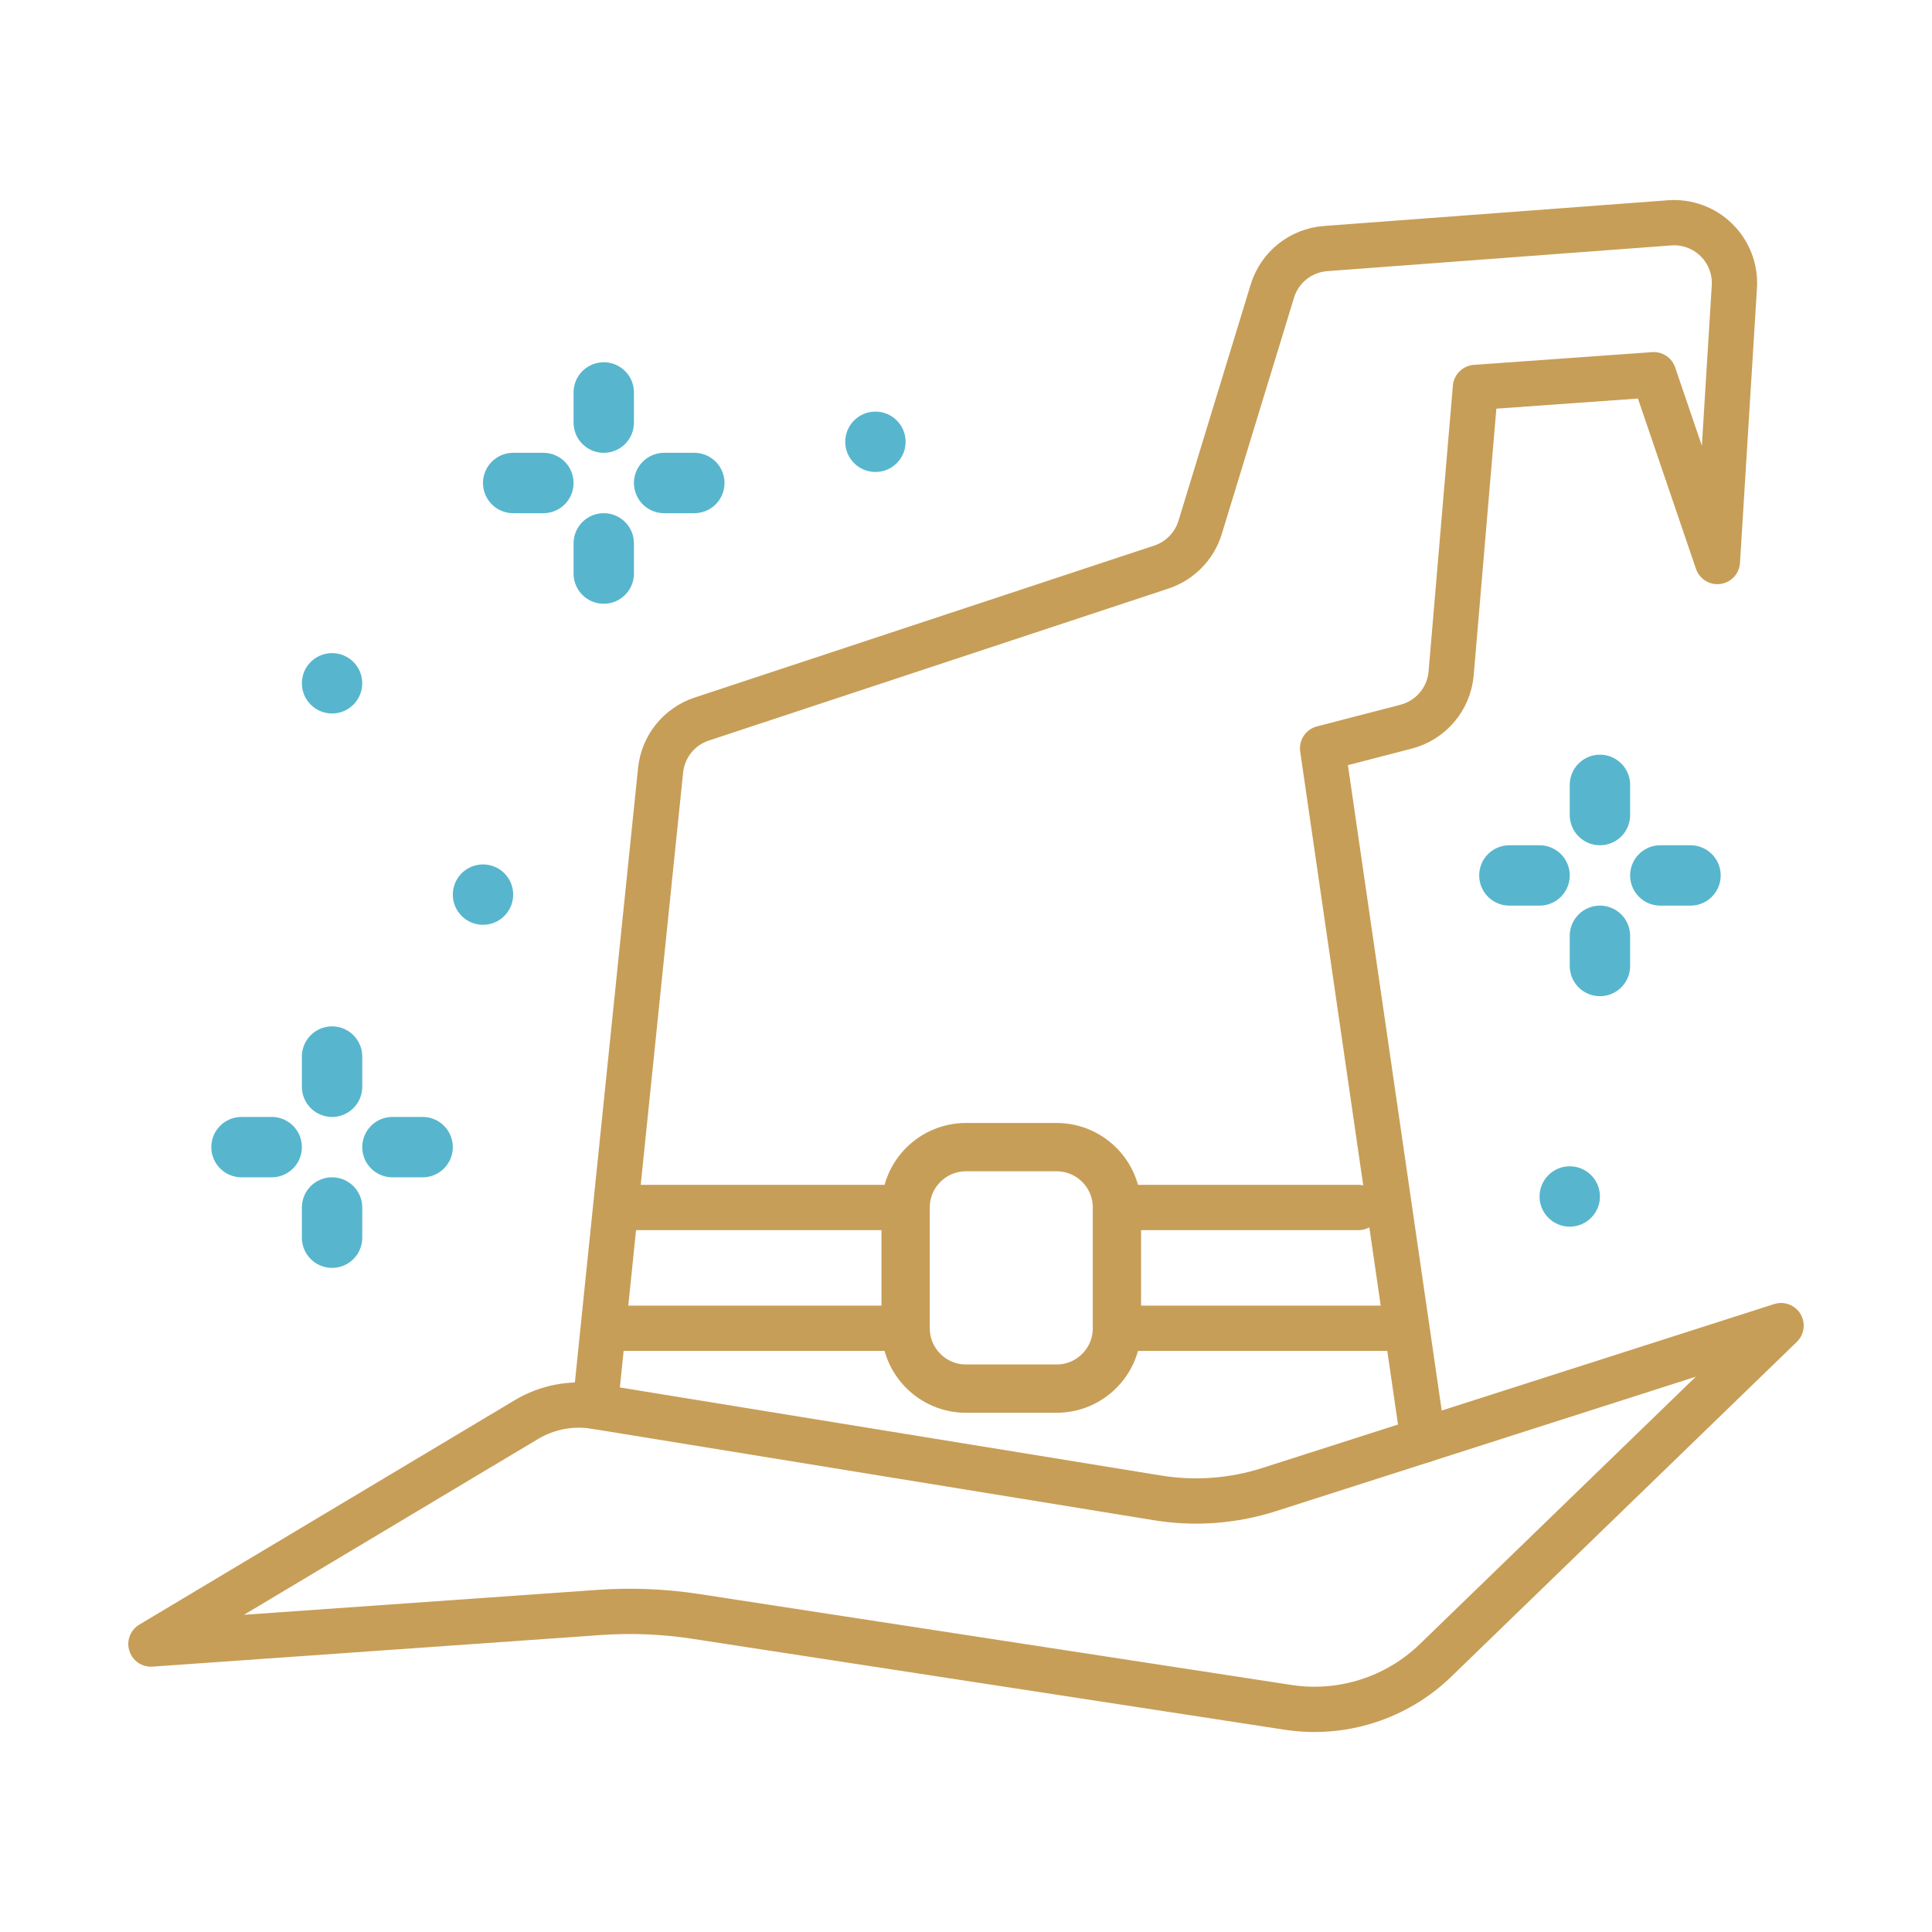
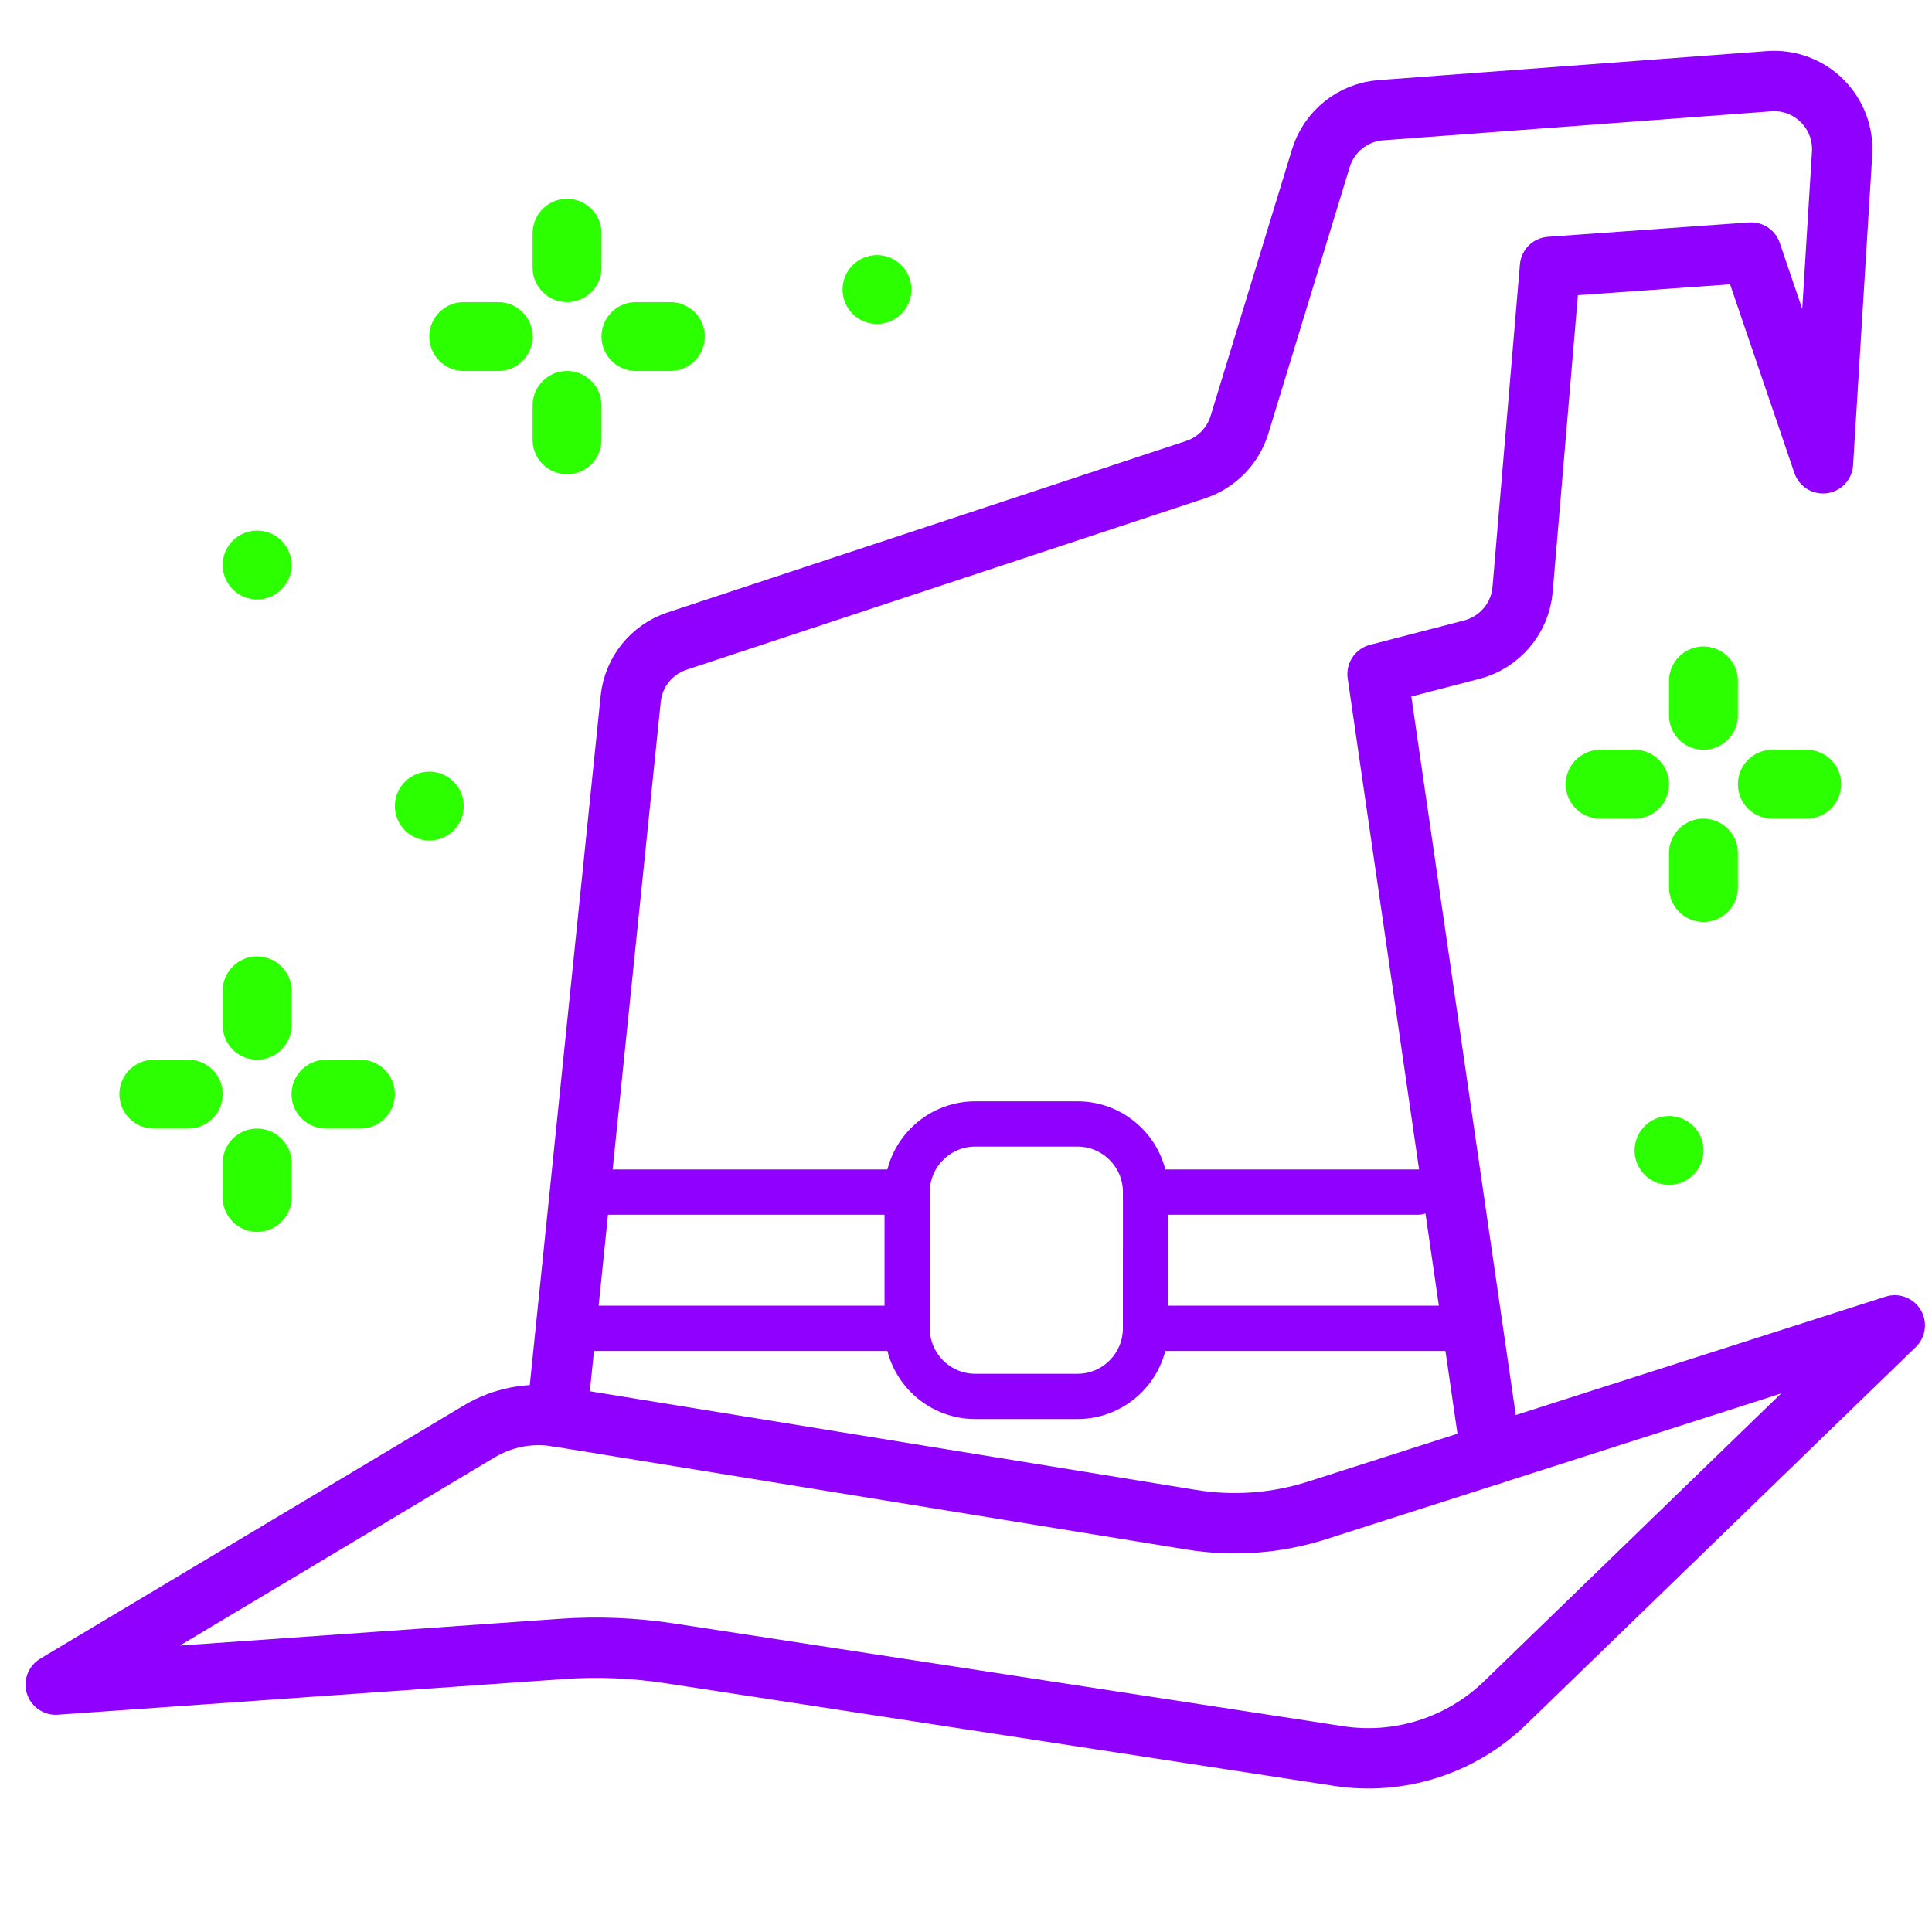
- <svg xmlns="http://www.w3.org/2000/svg" height="64px" id="ICONS" style="enable-background:new 0 0 64 64;" version="1.1" viewBox="0 0 64 64" width="64px" xml:space="preserve">
+ <svg xmlns="http://www.w3.org/2000/svg" xml:space="preserve" width="64px" viewBox="0 0 64 64" version="1.1" style="enable-background:new 0 0 64 64;" id="ICONS" height="64px">
  <defs id="defs59" />
  <g id="g54">
-     <circle cx="11" cy="22.635" r="1" style="fill:#57b6cd;fill-opacity:1" id="circle2" />
-     <circle cx="16" cy="29.635" r="1" style="fill:#57b6cd;fill-opacity:1" id="circle4" />
-     <circle cx="29" cy="14.635" r="1" style="fill:#57b6cd;fill-opacity:1" id="circle6" />
-     <circle cx="52" cy="39.635" r="1" style="fill:#57b6cd;fill-opacity:1" id="circle8" />
-     <path d="   M5,54.461l12.442-7.438c0.683-0.408,1.488-0.562,2.273-0.435l18.628,3.031c1.237,0.202,2.505,0.107,3.699-0.275l16.958-5.431   L47.557,55c-1.296,1.255-3.104,1.832-4.888,1.558l-19.621-3.012c-1.06-0.163-2.135-0.207-3.204-0.131L5,54.461z" style="fill:none;stroke:#c79e57;stroke-width:1.5;stroke-linecap:round;stroke-linejoin:round;stroke-miterlimit:10;stroke-opacity:1;opacity:1;stroke-dasharray:none" id="path10" />
-     <path d="   M19.716,46.588l2.167-21.074c0.081-0.784,0.614-1.447,1.362-1.694l15.226-5.035c0.616-0.204,1.095-0.694,1.285-1.314l2.392-7.827   c0.241-0.789,0.941-1.349,1.764-1.41l11.396-0.852c0.576-0.043,1.143,0.165,1.554,0.571c0.411,0.406,0.627,0.97,0.591,1.546   l-0.562,9.102l-2.109-6.188l-5.906,0.422l-0.805,9.47c-0.072,0.845-0.67,1.554-1.491,1.767l-2.767,0.717l3.331,22.922" style="fill:none;stroke:#c79e57;stroke-width:1.5;stroke-linecap:round;stroke-linejoin:round;stroke-miterlimit:10;stroke-opacity:1;opacity:1;fill-opacity:1;stroke-dasharray:none" id="path12" />
-     <path d="   M37,44c0,1.104-0.896,2-2,2h-3c-1.104,0-2-0.896-2-2v-4c0-1.104,0.896-2,2-2h3c1.104,0,2,0.896,2,2V44z" style="fill:none;stroke:#c79e57;stroke-width:1.6;stroke-linecap:round;stroke-linejoin:round;stroke-miterlimit:10;stroke-opacity:1;stroke-dasharray:none" id="path14" />
-     <line style="fill:none;stroke:#c79e57;stroke-width:1.5;stroke-linecap:round;stroke-linejoin:round;stroke-miterlimit:10;stroke-opacity:1;stroke-dasharray:none" x1="21" x2="30" y1="40" y2="40" id="line16" />
-     <line style="fill:none;stroke:#c79e57;stroke-width:1.5;stroke-linecap:round;stroke-linejoin:round;stroke-miterlimit:10;stroke-opacity:1;stroke-dasharray:none" x1="37" x2="45" y1="40" y2="40" id="line18" />
-     <line style="fill:none;stroke:#c79e57;stroke-width:1.5;stroke-linecap:round;stroke-linejoin:round;stroke-miterlimit:10;stroke-opacity:1;stroke-dasharray:none" x1="30" x2="20" y1="44" y2="44" id="line20" />
-     <line style="fill:none;stroke:#c79e57;stroke-width:1.5;stroke-linecap:round;stroke-linejoin:round;stroke-miterlimit:10;stroke-opacity:1;stroke-dasharray:none" x1="37" x2="46" y1="44" y2="44" id="line22" />
-     <g id="g32">
-       <line style="fill:none;stroke:#57b6cd;stroke-width:2;stroke-linecap:round;stroke-linejoin:round;stroke-miterlimit:10;stroke-opacity:1" x1="11" x2="11" y1="35" y2="36" id="line24" />
-       <line style="fill:none;stroke:#57b6cd;stroke-width:2;stroke-linecap:round;stroke-linejoin:round;stroke-miterlimit:10;stroke-opacity:1" x1="11" x2="11" y1="40" y2="41" id="line26" />
-       <line style="fill:none;stroke:#57b6cd;stroke-width:2;stroke-linecap:round;stroke-linejoin:round;stroke-miterlimit:10;stroke-opacity:1" x1="14" x2="13" y1="38" y2="38" id="line28" />
-       <line style="fill:none;stroke:#57b6cd;stroke-width:2;stroke-linecap:round;stroke-linejoin:round;stroke-miterlimit:10;stroke-opacity:1" x1="9" x2="8" y1="38" y2="38" id="line30" />
+     <circle id="circle2" style="fill:#2cff00;fill-opacity:1;stroke-width:1.141" r="1.141" cy="18.717" cx="8.517" />
+     <circle id="circle4" style="fill:#2cff00;fill-opacity:1;stroke-width:1.141" r="1.141" cy="26.702" cx="14.221" />
+     <circle id="circle6" style="fill:#2cff00;fill-opacity:1;stroke-width:1.141" r="1.141" cy="9.591" cx="29.051" />
+     <circle id="circle8" style="fill:#2cff00;fill-opacity:1;stroke-width:1.141" r="1.141" cy="38.11" cx="55.288" />
+     <path id="path10" style="opacity:1;fill:none;fill-opacity:1;stroke:#8f00ff;stroke-width:2;stroke-linecap:round;stroke-linejoin:round;stroke-miterlimit:10;stroke-dasharray:none;stroke-opacity:1" d="M 1.846,55.804 15.882,47.413 c 0.771,-0.46 1.679,-0.634 2.564,-0.491 l 21.016,3.42 c 1.396,0.228 2.826,0.121 4.173,-0.31 l 19.132,-6.127 -12.91,12.508 c -1.462,1.416 -3.502,2.067 -5.515,1.758 L 22.207,54.772 c -1.196,-0.184 -2.409,-0.234 -3.615,-0.148 z" />
+     <path id="path12" style="opacity:1;fill:none;fill-opacity:1;stroke:#8f00ff;stroke-width:2;stroke-linecap:round;stroke-linejoin:round;stroke-miterlimit:10;stroke-dasharray:none;stroke-opacity:1" d="m 18.448,46.922 2.445,-23.775 c 0.091,-0.885 0.693,-1.632 1.537,-1.911 l 17.178,-5.68 c 0.695,-0.23 1.235,-0.783 1.45,-1.482 L 43.755,5.242 C 44.027,4.352 44.817,3.72 45.745,3.651 L 58.602,2.69 c 0.65,-0.049 1.29,0.186 1.753,0.644 0.464,0.458 0.707,1.094 0.667,1.744 L 60.388,15.347 58.009,8.366 51.346,8.842 50.438,19.526 c -0.081,0.953 -0.756,1.753 -1.682,1.994 l -3.122,0.809 3.758,25.86" />
+     <path id="path14" style="fill:none;stroke:#8f00ff;stroke-width:1.5;stroke-linecap:round;stroke-linejoin:round;stroke-miterlimit:10;stroke-dasharray:none;stroke-opacity:1" d="m 37.947,44.002 c 0,1.246 -1.011,2.256 -2.256,2.256 H 32.307 c -1.246,0 -2.256,-1.011 -2.256,-2.256 v -4.513 c 0,-1.246 1.011,-2.256 2.256,-2.256 h 3.385 c 1.246,0 2.256,1.011 2.256,2.256 z" />
+     <line id="line16" y2="39.489" y1="39.489" x2="30.05" x1="19.897" style="fill:none;stroke:#8f00ff;stroke-width:1.5;stroke-linecap:round;stroke-linejoin:round;stroke-miterlimit:10;stroke-dasharray:none;stroke-opacity:1" />
+     <line id="line18" y2="39.489" y1="39.489" x2="46.973" x1="37.947" style="fill:none;fill-opacity:1;stroke:#8f00ff;stroke-width:1.5;stroke-linecap:round;stroke-linejoin:round;stroke-miterlimit:10;stroke-dasharray:none;stroke-opacity:1" />
+     <line id="line20" y2="44.002" y1="44.002" x2="18.768" x1="30.05" style="fill:none;stroke:#8f00ff;stroke-width:1.5;stroke-linecap:round;stroke-linejoin:round;stroke-miterlimit:10;stroke-dasharray:none;stroke-opacity:1" />
+     <line id="line22" y2="44.002" y1="44.002" x2="48.101" x1="37.947" style="fill:none;stroke:#8f00ff;stroke-width:1.5;stroke-linecap:round;stroke-linejoin:round;stroke-miterlimit:10;stroke-dasharray:none;stroke-opacity:1" />
+     <g id="g32" transform="matrix(1.14075,0,0,1.14075,-4.031166,-7.103759)">
+       <line id="line24" y2="36" y1="35" x2="11" x1="11" style="fill:none;stroke:#2cff00;stroke-width:2;stroke-linecap:round;stroke-linejoin:round;stroke-miterlimit:10;stroke-opacity:1" />
+       <line id="line26" y2="41" y1="40" x2="11" x1="11" style="fill:none;stroke:#2cff00;stroke-width:2;stroke-linecap:round;stroke-linejoin:round;stroke-miterlimit:10;stroke-opacity:1" />
+       <line id="line28" y2="38" y1="38" x2="13" x1="14" style="fill:none;stroke:#2cff00;stroke-width:2;stroke-linecap:round;stroke-linejoin:round;stroke-miterlimit:10;stroke-opacity:1" />
+       <line id="line30" y2="38" y1="38" x2="8" x1="9" style="fill:none;stroke:#2cff00;stroke-width:2;stroke-linecap:round;stroke-linejoin:round;stroke-miterlimit:10;stroke-opacity:1" />
    </g>
-     <g id="g42">
-       <line style="fill:none;stroke:#57b6cd;stroke-width:2;stroke-linecap:round;stroke-linejoin:round;stroke-miterlimit:10;stroke-opacity:1" x1="20" x2="20" y1="13" y2="14" id="line34" />
-       <line style="fill:none;stroke:#57b6cd;stroke-width:2;stroke-linecap:round;stroke-linejoin:round;stroke-miterlimit:10;stroke-opacity:1" x1="20" x2="20" y1="18" y2="19" id="line36" />
-       <line style="fill:none;stroke:#57b6cd;stroke-width:2;stroke-linecap:round;stroke-linejoin:round;stroke-miterlimit:10;stroke-opacity:1" x1="23" x2="22" y1="16" y2="16" id="line38" />
-       <line style="fill:none;stroke:#57b6cd;stroke-width:2;stroke-linecap:round;stroke-linejoin:round;stroke-miterlimit:10;stroke-opacity:1" x1="18" x2="17" y1="16" y2="16" id="line40" />
+     <g id="g42" transform="matrix(1.14075,0,0,1.14075,-4.031166,-7.103759)">
+       <line id="line34" y2="14" y1="13" x2="20" x1="20" style="fill:none;stroke:#2cff00;stroke-width:2;stroke-linecap:round;stroke-linejoin:round;stroke-miterlimit:10;stroke-opacity:1" />
+       <line id="line36" y2="19" y1="18" x2="20" x1="20" style="fill:none;stroke:#2cff00;stroke-width:2;stroke-linecap:round;stroke-linejoin:round;stroke-miterlimit:10;stroke-opacity:1" />
+       <line id="line38" y2="16" y1="16" x2="22" x1="23" style="fill:none;stroke:#2cff00;stroke-width:2;stroke-linecap:round;stroke-linejoin:round;stroke-miterlimit:10;stroke-opacity:1" />
+       <line id="line40" y2="16" y1="16" x2="17" x1="18" style="fill:none;stroke:#2cff00;stroke-width:2;stroke-linecap:round;stroke-linejoin:round;stroke-miterlimit:10;stroke-opacity:1" />
    </g>
-     <g id="g52">
-       <line style="fill:none;stroke:#57b6cd;stroke-width:2;stroke-linecap:round;stroke-linejoin:round;stroke-miterlimit:10;stroke-opacity:1" x1="53" x2="53" y1="26" y2="27" id="line44" />
-       <line style="fill:none;stroke:#57b6cd;stroke-width:2;stroke-linecap:round;stroke-linejoin:round;stroke-miterlimit:10;stroke-opacity:1" x1="53" x2="53" y1="31" y2="32" id="line46" />
-       <line style="fill:none;stroke:#57b6cd;stroke-width:2;stroke-linecap:round;stroke-linejoin:round;stroke-miterlimit:10;stroke-opacity:1" x1="56" x2="55" y1="29" y2="29" id="line48" />
-       <line style="fill:none;stroke:#57b6cd;stroke-width:2;stroke-linecap:round;stroke-linejoin:round;stroke-miterlimit:10;stroke-opacity:1" x1="51" x2="50" y1="29" y2="29" id="line50" />
+     <g id="g52" transform="matrix(1.14075,0,0,1.14075,-4.031166,-7.103759)">
+       <line id="line44" y2="27" y1="26" x2="53" x1="53" style="fill:none;stroke:#2cff00;stroke-width:2;stroke-linecap:round;stroke-linejoin:round;stroke-miterlimit:10;stroke-opacity:1" />
+       <line id="line46" y2="32" y1="31" x2="53" x1="53" style="fill:none;stroke:#2cff00;stroke-width:2;stroke-linecap:round;stroke-linejoin:round;stroke-miterlimit:10;stroke-opacity:1" />
+       <line id="line48" y2="29" y1="29" x2="55" x1="56" style="fill:none;stroke:#2cff00;stroke-width:2;stroke-linecap:round;stroke-linejoin:round;stroke-miterlimit:10;stroke-opacity:1" />
+       <line id="line50" y2="29" y1="29" x2="50" x1="51" style="fill:none;stroke:#2cff00;stroke-width:2;stroke-linecap:round;stroke-linejoin:round;stroke-miterlimit:10;stroke-opacity:1" />
    </g>
  </g>
</svg>
